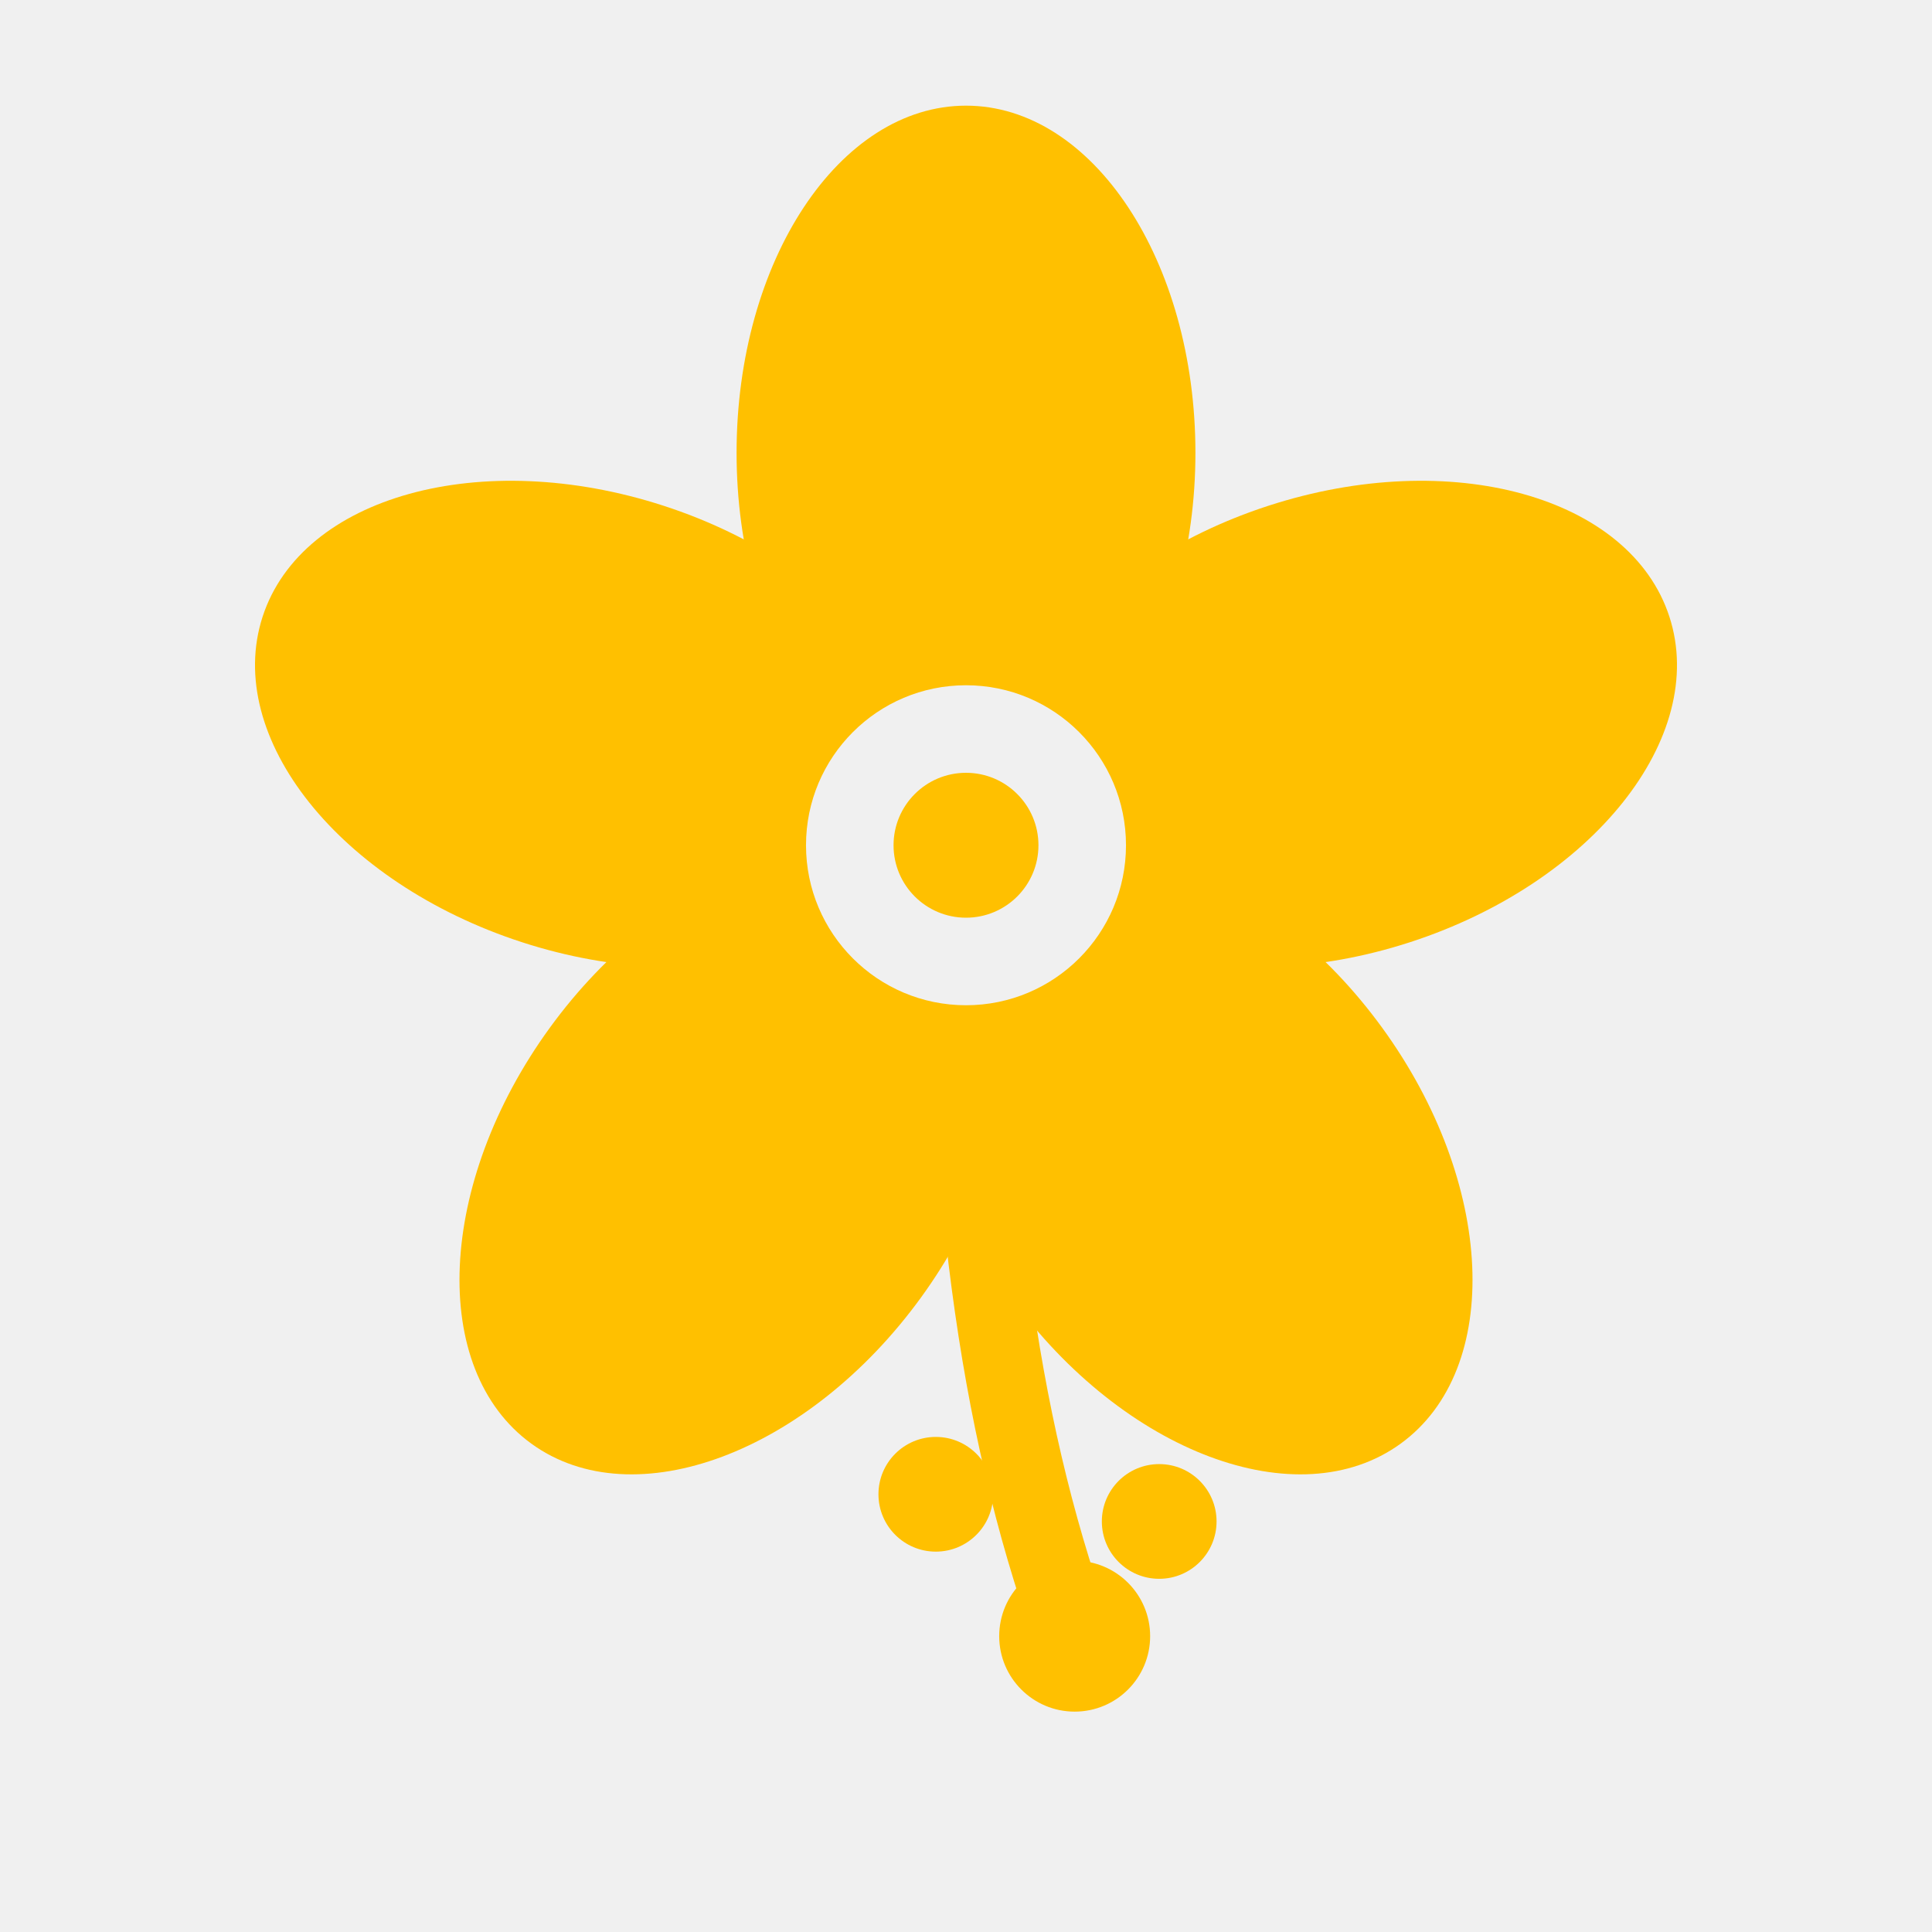
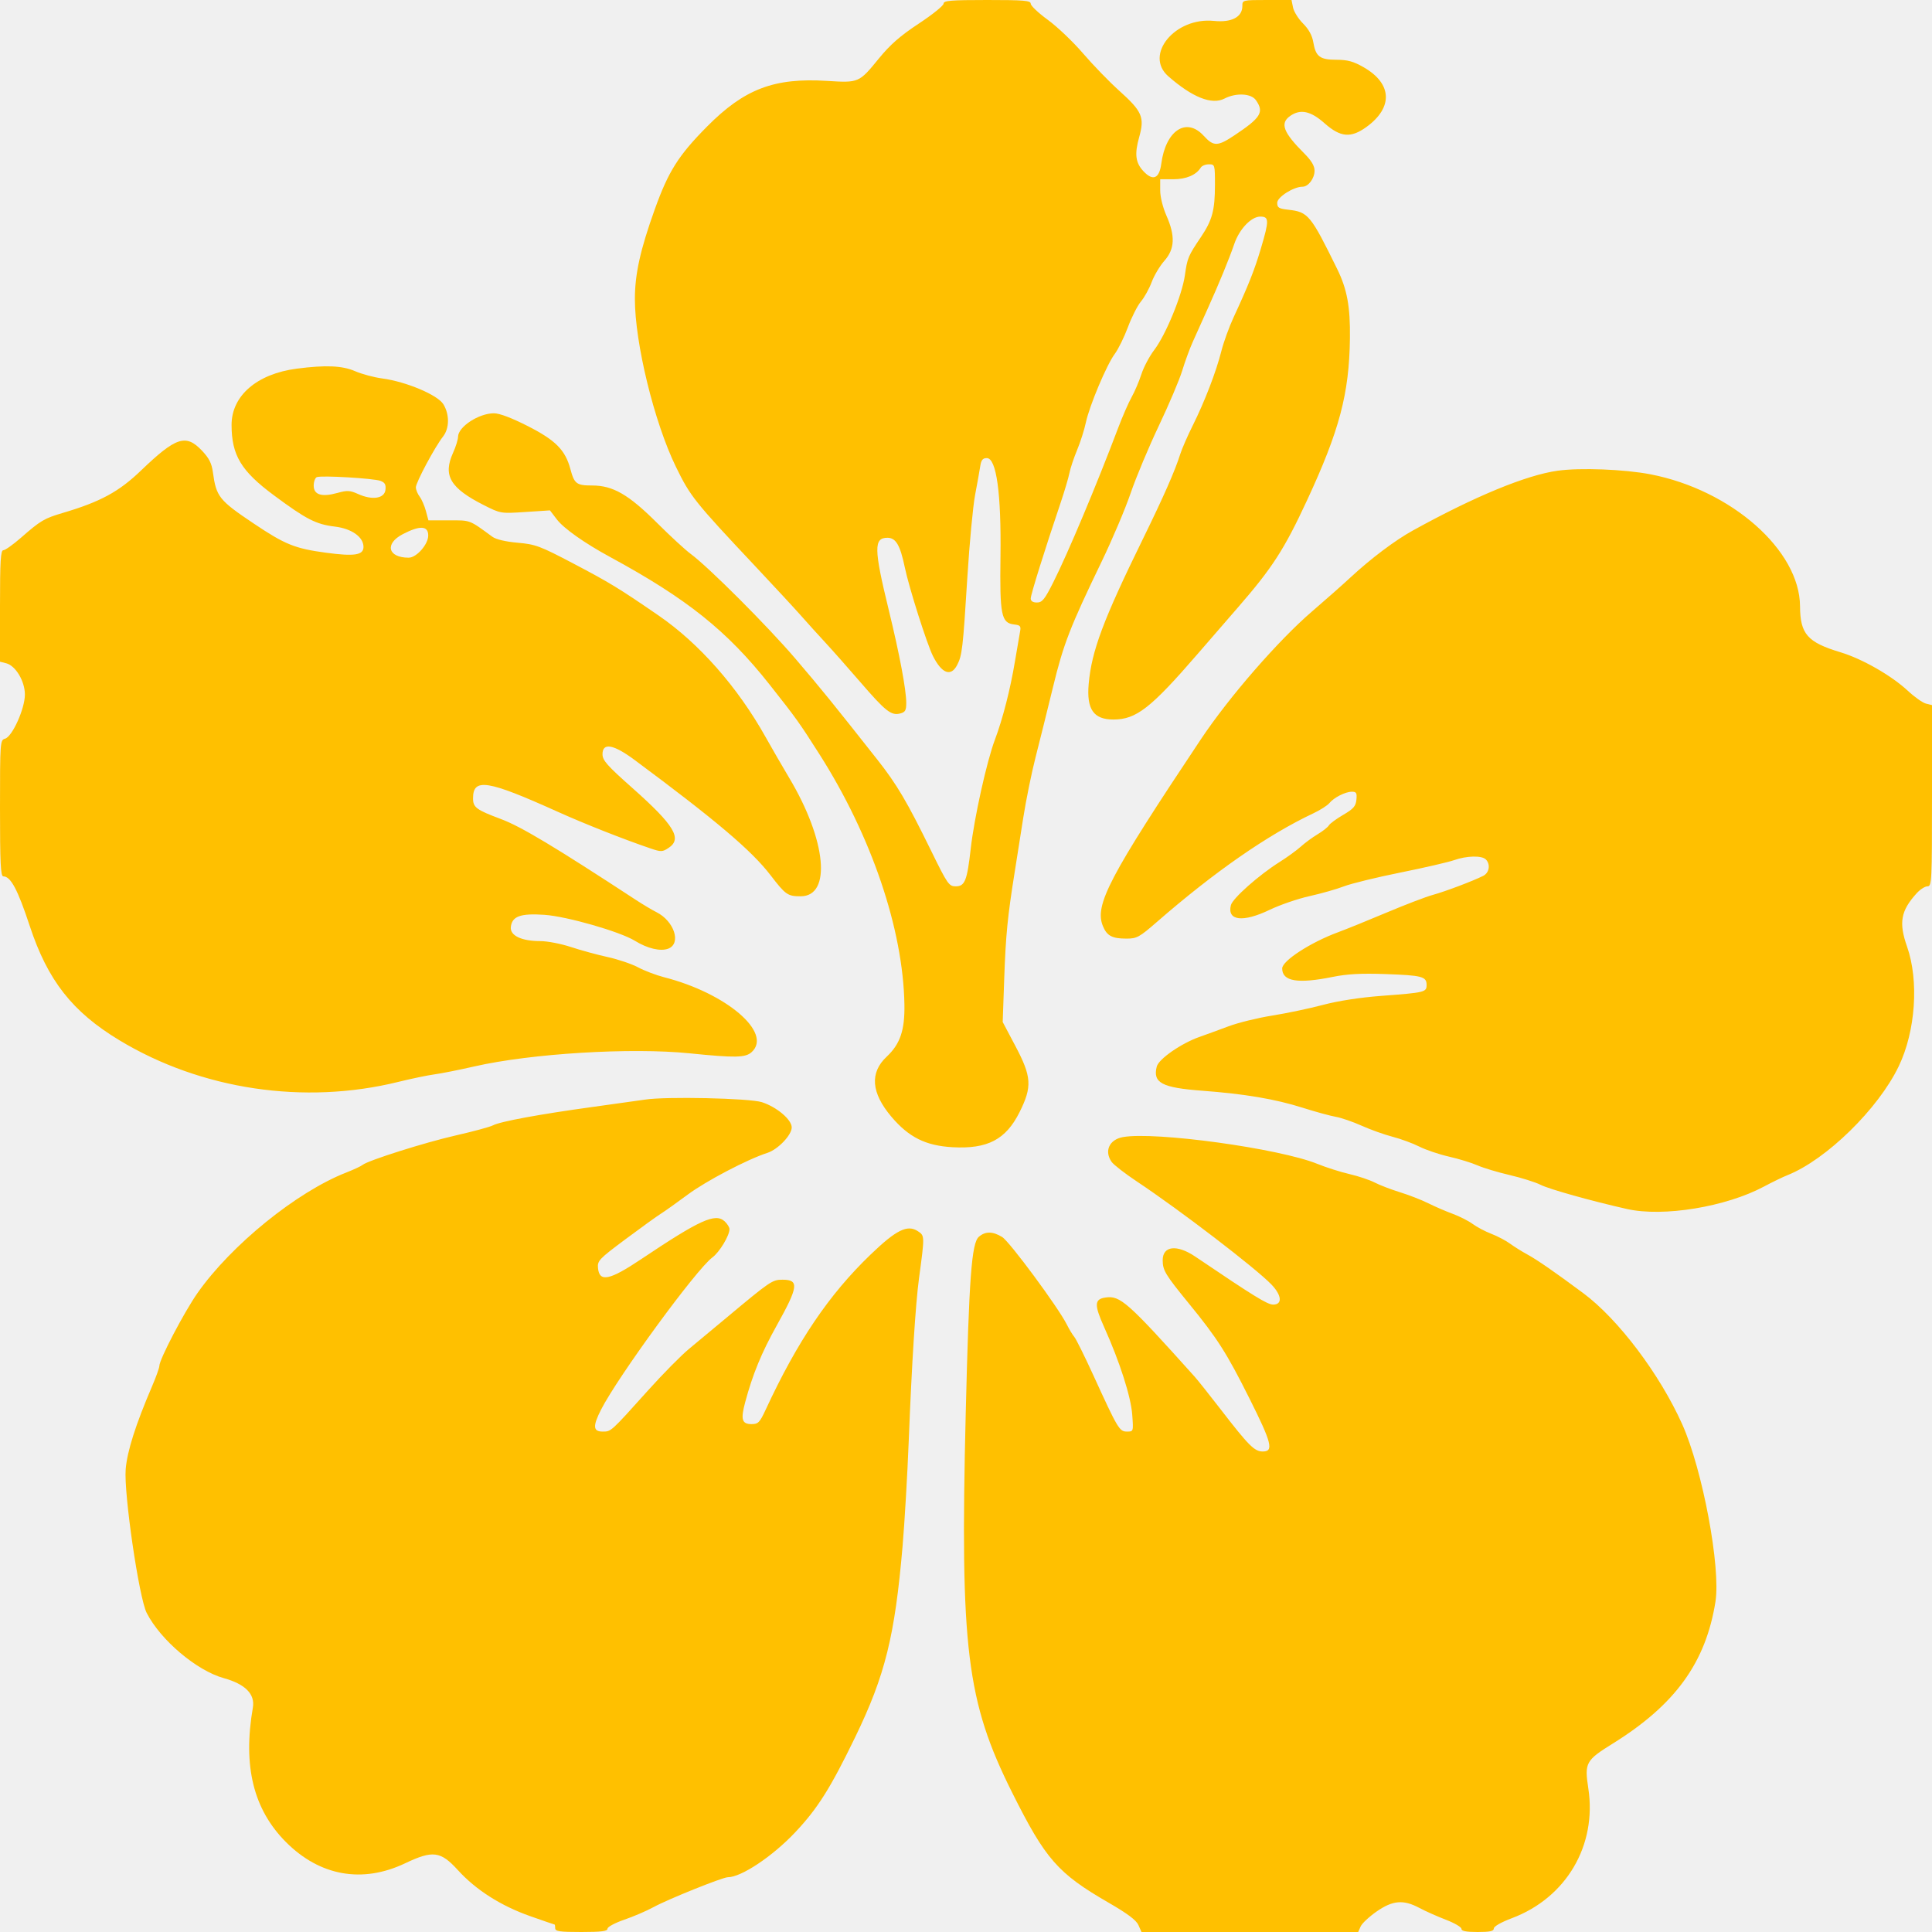
- <svg xmlns="http://www.w3.org/2000/svg" width="512" height="512" viewBox="0 0 64 64">
-   <defs>
-     <mask id="bh">
-       <rect width="64" height="64" fill="#fff" />
-       <circle cx="32" cy="28" r="5.3" fill="#000" />
-     </mask>
-   </defs>
-   <g mask="url(#bh)">
-     <g fill="#FFC000" transform="translate(32 28)">
-       <ellipse cx="0" cy="-13" rx="7.6" ry="11.5" />
-       <ellipse cx="0" cy="-13" rx="7.6" ry="11.5" transform="rotate(72)" />
-       <ellipse cx="0" cy="-13" rx="7.6" ry="11.5" transform="rotate(144)" />
-       <ellipse cx="0" cy="-13" rx="7.6" ry="11.5" transform="rotate(216)" />
-       <ellipse cx="0" cy="-13" rx="7.6" ry="11.5" transform="rotate(288)" />
-     </g>
-     <path d="M32 28 C 32 39, 33 47, 35.5 54" stroke="#FFC000" stroke-width="2.6" fill="none" stroke-linecap="round" />
-     <circle cx="35.6" cy="54.2" r="2.5" fill="#FFC000" />
-     <circle cx="31" cy="49.5" r="1.9" fill="#FFC000" />
-     <circle cx="38.4" cy="50.4" r="1.9" fill="#FFC000" />
-   </g>
-   <circle cx="32" cy="28" r="2.4" fill="#FFC000" />
+ <svg xmlns="http://www.w3.org/2000/svg" width="512" height="512" viewBox="0 0 776 776">
+   <path fill="#FFC000" fill-rule="evenodd" d="M 379 1.453 C 379 2.252, 374.525 5.857, 369.056 9.463 C 361.609 14.373, 357.576 17.900, 352.993 23.508 C 345.008 33.281, 344.982 33.292, 332.168 32.492 C 310.908 31.165, 298.965 35.717, 283.955 50.866 C 272.519 62.410, 268.462 68.833, 263.011 84.026 C 257.187 100.260, 255.015 110.040, 255.007 120.075 C 254.993 137.800, 262.768 169.619, 271.483 187.500 C 277.282 199.397, 278.931 201.464, 303.418 227.500 C 311.177 235.750, 319.504 244.750, 321.924 247.500 C 324.343 250.250, 328.617 254.975, 331.421 258 C 334.226 261.025, 340.542 268.160, 345.457 273.856 C 355.664 285.684, 357.932 287.485, 361.493 286.591 C 363.595 286.063, 364 285.374, 364 282.317 C 364 277.064, 361.318 262.817, 356.974 245 C 350.983 220.429, 350.904 216, 356.452 216 C 359.824 216, 361.565 218.967, 363.410 227.855 C 365.087 235.937, 372.331 258.753, 374.727 263.500 C 378.299 270.576, 381.950 271.931, 384.446 267.105 C 386.452 263.226, 386.765 260.526, 388.551 231.770 C 389.395 218.169, 390.794 203.319, 391.658 198.770 C 392.522 194.222, 393.452 189.037, 393.724 187.250 C 394.105 184.745, 394.711 184, 396.368 184 C 400.223 184, 402.186 198.154, 401.849 223.506 C 401.534 247.151, 402.155 250.229, 407.360 250.826 C 409.853 251.112, 410.141 251.483, 409.689 253.826 C 409.406 255.297, 408.504 260.550, 407.685 265.500 C 405.813 276.825, 402.775 288.703, 399.583 297.184 C 396.333 305.818, 391.293 328.528, 389.911 340.766 C 388.447 353.734, 387.549 356, 383.874 356 C 381.157 356, 380.586 355.175, 374.008 341.750 C 364.304 321.946, 360.257 315.085, 352.406 305.130 C 334.377 282.268, 329.756 276.574, 319.431 264.500 C 308.211 251.378, 284.601 227.762, 277.401 222.458 C 275.255 220.878, 269.192 215.291, 263.926 210.042 C 252.470 198.624, 246.190 195, 237.858 195 C 231.556 195, 230.689 194.347, 229.101 188.404 C 227.061 180.772, 223.177 176.843, 212.082 171.188 C 205.559 167.863, 200.647 166, 198.402 166 C 192.313 166, 184.020 171.418, 183.978 175.424 C 183.966 176.566, 183.066 179.462, 181.978 181.859 C 177.832 190.995, 180.801 196.041, 194.356 202.898 C 201.031 206.275, 201.135 206.292, 210.985 205.646 L 220.896 204.997 223.654 208.613 C 226.424 212.245, 234.764 218.137, 245 223.694 C 275.985 240.515, 292.038 253.358, 309.134 275 C 319.885 288.610, 321.048 290.235, 329.176 303.013 C 350.030 335.796, 362.722 373.172, 363.264 403.395 C 363.450 413.797, 361.571 419.331, 356.114 424.452 C 349.277 430.869, 349.912 438.933, 358.010 448.514 C 365.009 456.794, 371.823 460.193, 382.625 460.789 C 396.654 461.564, 404 457.722, 409.496 446.735 C 414.624 436.484, 414.381 432.516, 407.870 420.202 L 402.740 410.500 403.359 392.904 C 403.968 375.569, 404.686 368.260, 407.522 350.500 C 408.312 345.550, 409.874 335.650, 410.993 328.500 C 412.112 321.350, 414.355 310.325, 415.978 304 C 417.601 297.675, 420.736 285.062, 422.944 275.970 C 427.150 258.652, 429.737 251.980, 442.513 225.500 C 446.759 216.700, 451.992 204.347, 454.142 198.049 C 456.292 191.751, 461.376 179.601, 465.440 171.049 C 469.505 162.497, 473.730 152.539, 474.830 148.920 C 475.930 145.301, 477.821 140.126, 479.033 137.420 C 480.244 134.714, 482.960 128.675, 485.069 124 C 489.724 113.675, 493.685 104.033, 495.749 98 C 497.799 92.009, 502.556 87, 506.196 87 C 509.781 87, 509.808 88.494, 506.427 99.854 C 503.842 108.540, 501.463 114.536, 495.458 127.500 C 493.675 131.350, 491.477 137.425, 490.574 141 C 488.470 149.330, 483.842 161.357, 479.049 170.951 C 476.974 175.103, 474.712 180.300, 474.020 182.500 C 471.943 189.111, 467.315 199.614, 459.041 216.500 C 443.081 249.072, 438.435 261.501, 437.276 274.718 C 436.384 284.896, 439.236 289, 447.199 289 C 456.375 289, 462.189 284.466, 481.176 262.500 C 485.930 257, 493.146 248.675, 497.210 244 C 511.034 228.099, 515.803 220.714, 524.922 201.087 C 538.014 172.910, 541.922 158.162, 542.207 135.860 C 542.369 123.169, 541.077 116.161, 537.069 108 C 526.417 86.312, 525.455 85.144, 517.486 84.245 C 513.630 83.811, 513 83.419, 513 81.459 C 513 79.163, 519.549 75, 523.161 75 C 525.498 75, 528 71.667, 528 68.554 C 528 66.623, 526.741 64.505, 523.906 61.671 C 515.382 53.147, 514.013 49.505, 518.223 46.557 C 522.319 43.687, 526.449 44.570, 532 49.500 C 538.374 55.161, 542.574 55.540, 548.814 51.020 C 559.633 43.182, 559.202 33.597, 547.734 27.021 C 543.614 24.658, 541.292 24.017, 536.821 24.009 C 530.127 23.998, 528.471 22.746, 527.492 16.954 C 527.032 14.230, 525.661 11.728, 523.378 9.445 C 521.495 7.562, 519.683 4.666, 519.352 3.010 L 518.750 0 508.875 0 C 499.087 0, 499 0.021, 499 2.427 C 499 6.856, 494.663 9.124, 487.582 8.398 C 471.973 6.799, 459.425 22.036, 469.259 30.646 C 478.937 39.120, 486.743 42.218, 491.812 39.597 C 496.457 37.195, 502.534 37.496, 504.443 40.223 C 507.815 45.036, 506.474 47.251, 495.927 54.284 C 489.032 58.881, 487.474 58.908, 483.436 54.500 C 476.488 46.915, 468.210 52.399, 466.437 65.762 C 465.639 71.780, 463.073 72.847, 459.248 68.750 C 456.080 65.355, 455.647 61.890, 457.546 55.122 C 459.802 47.080, 458.807 44.765, 449.496 36.398 C 445.531 32.835, 439.011 26.105, 435.008 21.442 C 431.006 16.780, 424.642 10.718, 420.865 7.971 C 417.089 5.225, 414 2.308, 414 1.489 C 414 0.227, 411.331 0, 396.500 0 C 381.862 0, 379 0.238, 379 1.453 M 482.300 67.310 C 480.489 70.277, 476.440 72, 471.277 72 L 466 72 466 76.471 C 466 79.067, 467.049 83.315, 468.500 86.596 C 472.107 94.751, 471.870 100.009, 467.684 104.747 C 465.861 106.811, 463.567 110.655, 462.586 113.289 C 461.606 115.924, 459.674 119.423, 458.292 121.065 C 456.909 122.708, 454.545 127.357, 453.038 131.397 C 451.531 135.437, 449.161 140.263, 447.772 142.121 C 444.514 146.480, 437.562 162.982, 436.129 169.760 C 435.517 172.653, 433.940 177.603, 432.623 180.760 C 431.306 183.917, 429.920 188.075, 429.542 190 C 429.164 191.925, 427.562 197.325, 425.984 202 C 419.606 220.888, 414 238.839, 414 240.373 C 414 241.440, 414.857 242, 416.489 242 C 418.601 242, 419.595 240.771, 423.060 233.880 C 428.976 222.115, 440.490 194.720, 449.069 172 C 450.834 167.325, 453.290 161.700, 454.526 159.500 C 455.763 157.300, 457.526 153.168, 458.445 150.318 C 459.364 147.468, 461.688 143.077, 463.609 140.561 C 468.247 134.487, 474.787 118.561, 475.915 110.595 C 476.910 103.572, 477.205 102.869, 482.377 95.184 C 486.919 88.433, 487.988 84.453, 487.994 74.250 C 488 66.160, 487.953 66, 485.550 66 C 484.202 66, 482.740 66.590, 482.300 67.310 M 119.214 148.070 C 103.174 150.154, 92.984 158.961, 93.011 170.718 C 93.038 182.864, 96.834 189.169, 110 198.936 C 123.030 208.603, 126.936 210.607, 134.510 211.512 C 141.244 212.317, 146 215.693, 146 219.668 C 146 222.971, 142.385 223.541, 131.071 222.022 C 118.461 220.329, 114.531 218.744, 101.866 210.246 C 87.996 200.940, 86.848 199.498, 85.519 189.724 C 85.022 186.067, 83.983 184.015, 81.090 180.974 C 74.642 174.195, 70.683 175.499, 56.569 189.049 C 47.715 197.549, 40.281 201.568, 25.130 206.045 C 17.760 208.223, 16.296 209.092, 8.471 215.940 C 5.291 218.723, 2.084 221, 1.344 221 C 0.259 221, -0 225.306, -0 243.392 L -0 265.783 2.472 266.404 C 6.265 267.356, 10 273.597, 9.999 278.982 C 9.998 284.660, 4.902 295.951, 1.998 296.711 C 0.062 297.217, 0 298.084, 0 324.617 C 0 346.690, 0.257 352, 1.326 352 C 4.300 352, 7.115 357.272, 11.926 371.858 C 19.173 393.826, 29.027 406.395, 47.972 417.836 C 80.858 437.695, 122.247 443.868, 160 434.545 C 165.225 433.255, 171.750 431.898, 174.500 431.529 C 177.250 431.161, 184.450 429.727, 190.500 428.343 C 213.291 423.130, 253.444 420.685, 277 423.075 C 295.312 424.934, 299.399 424.855, 301.896 422.595 C 310.424 414.874, 291.810 398.935, 266.776 392.521 C 263.585 391.704, 258.866 389.913, 256.291 388.542 C 253.716 387.171, 248.209 385.307, 244.054 384.400 C 239.899 383.493, 233.271 381.682, 229.324 380.376 C 225.377 379.069, 219.850 378, 217.042 378 C 209.420 378, 204.779 375.768, 205.181 372.296 C 205.677 368.019, 209.082 366.791, 218.644 367.441 C 227.636 368.053, 249.018 374.186, 255 377.869 C 260.073 380.993, 265.281 382.224, 268.403 381.037 C 273.751 379.003, 270.831 369.971, 263.662 366.373 C 261.923 365.501, 258.250 363.314, 255.500 361.515 C 222.525 339.938, 209.266 331.992, 201.214 328.979 C 191.330 325.281, 190 324.296, 190 320.674 C 190 312.376, 195.664 313.270, 224 326.044 C 234.727 330.880, 250.283 337.030, 261.172 340.740 C 265.526 342.223, 266.028 342.212, 268.529 340.573 C 274.146 336.892, 270.860 331.456, 253.955 316.460 C 243.818 307.469, 242 305.410, 242 302.928 C 242 298.150, 246.406 298.943, 254.902 305.250 C 287.675 329.578, 301.941 341.674, 309.499 351.541 C 315.504 359.382, 316.387 360, 321.582 360 C 334.098 360, 331.937 337.468, 317.025 312.500 C 314.397 308.100, 310.104 300.675, 307.485 296 C 296.231 275.912, 280.834 258.434, 264.500 247.204 C 248.648 236.305, 244.813 233.968, 230.119 226.249 C 216.859 219.283, 215.082 218.623, 207.912 217.992 C 203.125 217.571, 199.227 216.656, 197.809 215.620 C 188.303 208.676, 189.156 209, 180.391 209 L 172.077 209 171.059 205.219 C 170.499 203.140, 169.371 200.552, 168.552 199.469 C 167.733 198.386, 167.049 196.719, 167.032 195.764 C 166.997 193.861, 174.665 179.513, 177.945 175.343 C 180.541 172.042, 180.601 166.498, 178.085 162.371 C 175.804 158.631, 163.140 153.291, 153.500 152.005 C 150.200 151.564, 145.325 150.258, 142.667 149.102 C 137.489 146.850, 130.854 146.558, 119.214 148.070 M 625.664 189.063 C 613.056 190.809, 592.313 199.372, 567.500 213.073 C 560.310 217.044, 550.704 224.268, 542.461 231.905 C 539.139 234.982, 532.253 241.073, 527.157 245.440 C 513.511 257.134, 493.683 279.924, 482.297 297 C 445.398 352.341, 439.512 363.578, 443.005 372.012 C 444.611 375.890, 446.709 377, 452.428 377 C 456.624 377, 457.605 376.463, 464.744 370.248 C 487.834 350.147, 509.205 335.310, 527.500 326.682 C 530.250 325.385, 533.142 323.546, 533.927 322.596 C 535.816 320.309, 540.381 318, 543.014 318 C 544.788 318, 545.076 318.511, 544.813 321.188 C 544.554 323.822, 543.633 324.881, 539.500 327.294 C 536.750 328.899, 534.160 330.805, 533.744 331.529 C 533.328 332.252, 531.303 333.850, 529.244 335.079 C 527.185 336.308, 524.150 338.535, 522.500 340.027 C 520.850 341.519, 517.025 344.298, 514 346.202 C 505.650 351.457, 495.084 360.817, 494.393 363.572 C 492.815 369.857, 499.210 370.608, 510.028 365.409 C 514.138 363.435, 521.325 360.970, 526 359.933 C 530.675 358.896, 536.897 357.125, 539.826 355.999 C 542.756 354.872, 552.958 352.379, 562.497 350.459 C 572.037 348.538, 581.734 346.300, 584.046 345.484 C 589.123 343.693, 595.158 343.558, 596.800 345.200 C 598.742 347.142, 598.197 350.563, 595.750 351.790 C 591.566 353.888, 580.529 358.058, 575.500 359.441 C 572.750 360.197, 564.425 363.378, 557 366.510 C 549.575 369.643, 540.791 373.204, 537.480 374.426 C 526.426 378.503, 515 385.900, 515 388.979 C 515 394.179, 521.238 395.228, 535.259 392.387 C 541.121 391.200, 546.680 390.896, 556.359 391.235 C 571.176 391.754, 573 392.231, 573 395.588 C 573 398.528, 572.414 398.670, 554.816 399.998 C 546.281 400.643, 537.440 402.011, 531.316 403.636 C 525.917 405.068, 516.775 406.992, 511 407.911 C 505.225 408.829, 497.350 410.761, 493.500 412.204 C 489.650 413.647, 484.392 415.567, 481.816 416.471 C 474.470 419.049, 465.378 425.359, 464.612 428.411 C 462.978 434.922, 466.661 436.880, 482.816 438.092 C 500.079 439.387, 512.218 441.443, 523.237 444.936 C 528.332 446.551, 534.300 448.186, 536.500 448.569 C 538.700 448.952, 543.394 450.565, 546.932 452.153 C 550.469 453.740, 556.062 455.739, 559.360 456.593 C 562.659 457.448, 567.480 459.223, 570.075 460.538 C 572.670 461.853, 578.040 463.668, 582.008 464.570 C 585.976 465.473, 591.116 467.049, 593.431 468.072 C 595.745 469.096, 601.564 470.849, 606.360 471.967 C 611.157 473.086, 616.751 474.851, 618.791 475.890 C 622.213 477.633, 639.155 482.376, 653.500 485.607 C 668.073 488.889, 693.191 484.772, 708.500 476.591 C 711.800 474.828, 716.075 472.756, 718 471.987 C 733.579 465.765, 754.404 445.381, 762.621 428.309 C 769.413 414.200, 770.816 393.961, 765.959 380.144 C 762.589 370.554, 763.460 365.786, 769.869 358.750 C 771.247 357.238, 773.190 356, 774.187 356 C 775.904 356, 776 354.081, 776 319.608 L 776 283.217 773.587 282.611 C 772.260 282.278, 768.998 279.978, 766.337 277.499 C 759.740 271.353, 747.988 264.624, 739.256 261.992 C 725.961 257.985, 723.051 254.677, 722.993 243.500 C 722.875 221.027, 695.424 196.809, 662.930 190.512 C 652.510 188.492, 634.766 187.802, 625.664 189.063 M 127.250 191.643 C 126.563 191.931, 126 193.471, 126 195.064 C 126 198.760, 129.249 199.750, 135.571 197.980 C 139.457 196.892, 140.570 196.953, 143.862 198.438 C 149.536 200.996, 154.414 200.245, 154.816 196.750 C 155.060 194.633, 154.600 193.803, 152.816 193.141 C 150.066 192.119, 129.050 190.888, 127.250 191.643 M 161.750 214.566 C 154.385 218.399, 155.805 224, 164.142 224 C 167.303 224, 172 218.667, 172 215.077 C 172 211.130, 168.670 210.963, 161.750 214.566 M 259 441.677 C 257.625 441.899, 248.327 443.202, 238.339 444.571 C 216.814 447.522, 200.878 450.460, 197.977 452.012 C 196.826 452.629, 190.172 454.433, 183.192 456.022 C 170.647 458.878, 147.777 466.111, 145.612 467.907 C 144.998 468.417, 142.021 469.803, 138.998 470.986 C 119.202 478.736, 92.908 500.038, 79.375 519.290 C 74.002 526.934, 64 546.035, 64 548.653 C 64 549.384, 62.698 553.024, 61.106 556.741 C 54.474 572.227, 51.100 582.822, 50.485 590.093 C 49.675 599.657, 55.821 641.769, 58.910 647.824 C 64.483 658.748, 78.975 671.011, 89.889 674.037 C 98.525 676.432, 102.499 680.460, 101.563 685.872 C 97.494 709.390, 101.789 726.801, 114.896 739.922 C 128.495 753.536, 145.547 756.567, 162.688 748.418 C 173.861 743.106, 176.961 743.503, 183.912 751.141 C 191.175 759.122, 201.148 765.471, 212.984 769.646 C 218.214 771.491, 222.607 773, 222.746 773 C 222.886 773, 223 773.675, 223 774.500 C 223 775.738, 224.833 776, 233.500 776 C 241.510 776, 244 775.688, 244 774.685 C 244 773.956, 247.011 772.338, 250.750 771.057 C 254.463 769.785, 259.750 767.512, 262.500 766.005 C 268.281 762.839, 290.252 754, 292.343 754 C 297.718 754, 310.269 745.638, 319.364 735.998 C 328.423 726.394, 333.553 718.255, 343.536 697.648 C 355.520 672.912, 359.427 657.142, 362.528 621 C 363.353 611.375, 364.470 592.250, 365.008 578.500 C 366.214 547.729, 367.734 523.724, 369.135 513.354 C 371.440 496.280, 371.442 496.336, 368.629 494.493 C 364.471 491.768, 359.971 494, 349.693 503.885 C 332.929 520.009, 320.297 538.688, 307.519 566.250 C 305.153 571.353, 304.520 572, 301.895 572 C 297.979 572, 297.439 570.173, 299.301 563.225 C 302.310 552, 305.864 543.345, 311.919 532.500 C 320.712 516.749, 321.064 513.996, 314.281 514.005 C 310.203 514.010, 309.458 514.517, 291.800 529.270 C 286.685 533.543, 279.923 539.168, 276.773 541.770 C 273.623 544.371, 266.198 551.894, 260.273 558.488 C 245.201 575.259, 245.487 575, 242.045 575 C 238.200 575, 238.040 572.818, 241.403 566.217 C 248.195 552.885, 279.671 509.837, 286.106 505.080 C 288.979 502.956, 293 496.315, 293 493.695 C 293 492.933, 292.112 491.507, 291.027 490.525 C 287.289 487.142, 281.156 489.930, 257.534 505.750 C 244.837 514.253, 240.753 515.101, 240.194 509.350 C 239.907 506.391, 240.575 505.687, 251.194 497.769 C 257.412 493.132, 263.850 488.490, 265.500 487.452 C 267.150 486.415, 271.981 482.978, 276.236 479.815 C 283.591 474.349, 300.227 465.632, 308.200 463.068 C 312.460 461.698, 318 455.912, 318 452.833 C 318 449.713, 311.984 444.622, 306.022 442.696 C 301.037 441.086, 267.184 440.353, 259 441.677 M 451 456.726 C 445.544 457.722, 443.448 462.340, 446.485 466.675 C 447.302 467.842, 451.915 471.417, 456.735 474.620 C 473.847 485.992, 504.401 509.392, 510.692 515.945 C 514.839 520.265, 515.158 524, 511.380 524 C 509.071 524, 503.856 520.787, 480.109 504.736 C 472.718 499.740, 467 500.373, 467 506.188 C 467 510.222, 468.077 512.002, 477.470 523.500 C 489.014 537.631, 492.653 543.334, 501.873 561.746 C 510.828 579.630, 511.672 583, 507.196 583 C 503.862 583, 501.561 580.694, 490.228 566 C 485.774 560.225, 481.088 554.339, 479.815 552.921 C 452.837 522.864, 449.929 520.285, 443.994 521.162 C 439.545 521.819, 439.453 524.076, 443.504 533.084 C 449.761 546.994, 454.236 560.960, 454.772 568.250 C 455.268 574.989, 455.264 575, 452.655 575 C 449.626 575, 449.033 574.008, 439.202 552.500 C 435.682 544.800, 432.226 537.825, 431.522 537 C 430.817 536.175, 429.455 533.925, 428.494 532 C 425.092 525.182, 405.497 498.665, 402.521 496.850 C 398.728 494.537, 395.799 494.506, 393.176 496.750 C 390.245 499.257, 389.222 513.035, 387.883 568 C 385.592 662.072, 388.197 683.298, 406.537 720 C 419.926 746.794, 424.876 752.446, 445.261 764.216 C 452.859 768.603, 456.385 771.248, 457.255 773.215 L 458.488 776 502.007 776 L 545.526 776 546.513 773.772 C 547.056 772.547, 549.939 769.847, 552.921 767.772 C 559.408 763.258, 563.696 762.902, 570.124 766.342 C 572.531 767.630, 577.313 769.760, 580.750 771.075 C 584.188 772.390, 587 774.036, 587 774.733 C 587 775.626, 588.919 776, 593.500 776 C 598.432 776, 600 775.659, 600 774.587 C 600 773.751, 602.956 772.065, 607.250 770.453 C 629.093 762.251, 641.473 741.226, 637.954 718.307 C 636.381 708.064, 636.935 707.044, 647.710 700.358 C 672.826 684.774, 685.114 667.828, 689.017 643.391 C 691.216 629.627, 683.850 590.275, 675.660 572.033 C 666.623 551.905, 649.997 529.872, 635.979 519.446 C 624.736 511.084, 617.347 505.968, 613.500 503.881 C 611.300 502.688, 608.150 500.719, 606.500 499.507 C 604.850 498.294, 601.475 496.521, 599 495.567 C 596.525 494.613, 593.150 492.832, 591.500 491.609 C 589.850 490.386, 586.250 488.558, 583.500 487.547 C 580.750 486.536, 576.327 484.624, 573.671 483.297 C 571.015 481.971, 565.901 479.978, 562.307 478.868 C 558.713 477.758, 554.136 476, 552.136 474.962 C 550.136 473.924, 545.575 472.398, 542 471.571 C 538.425 470.744, 532.636 468.903, 529.135 467.479 C 513.875 461.272, 463.831 454.386, 451 456.726" />
</svg>
